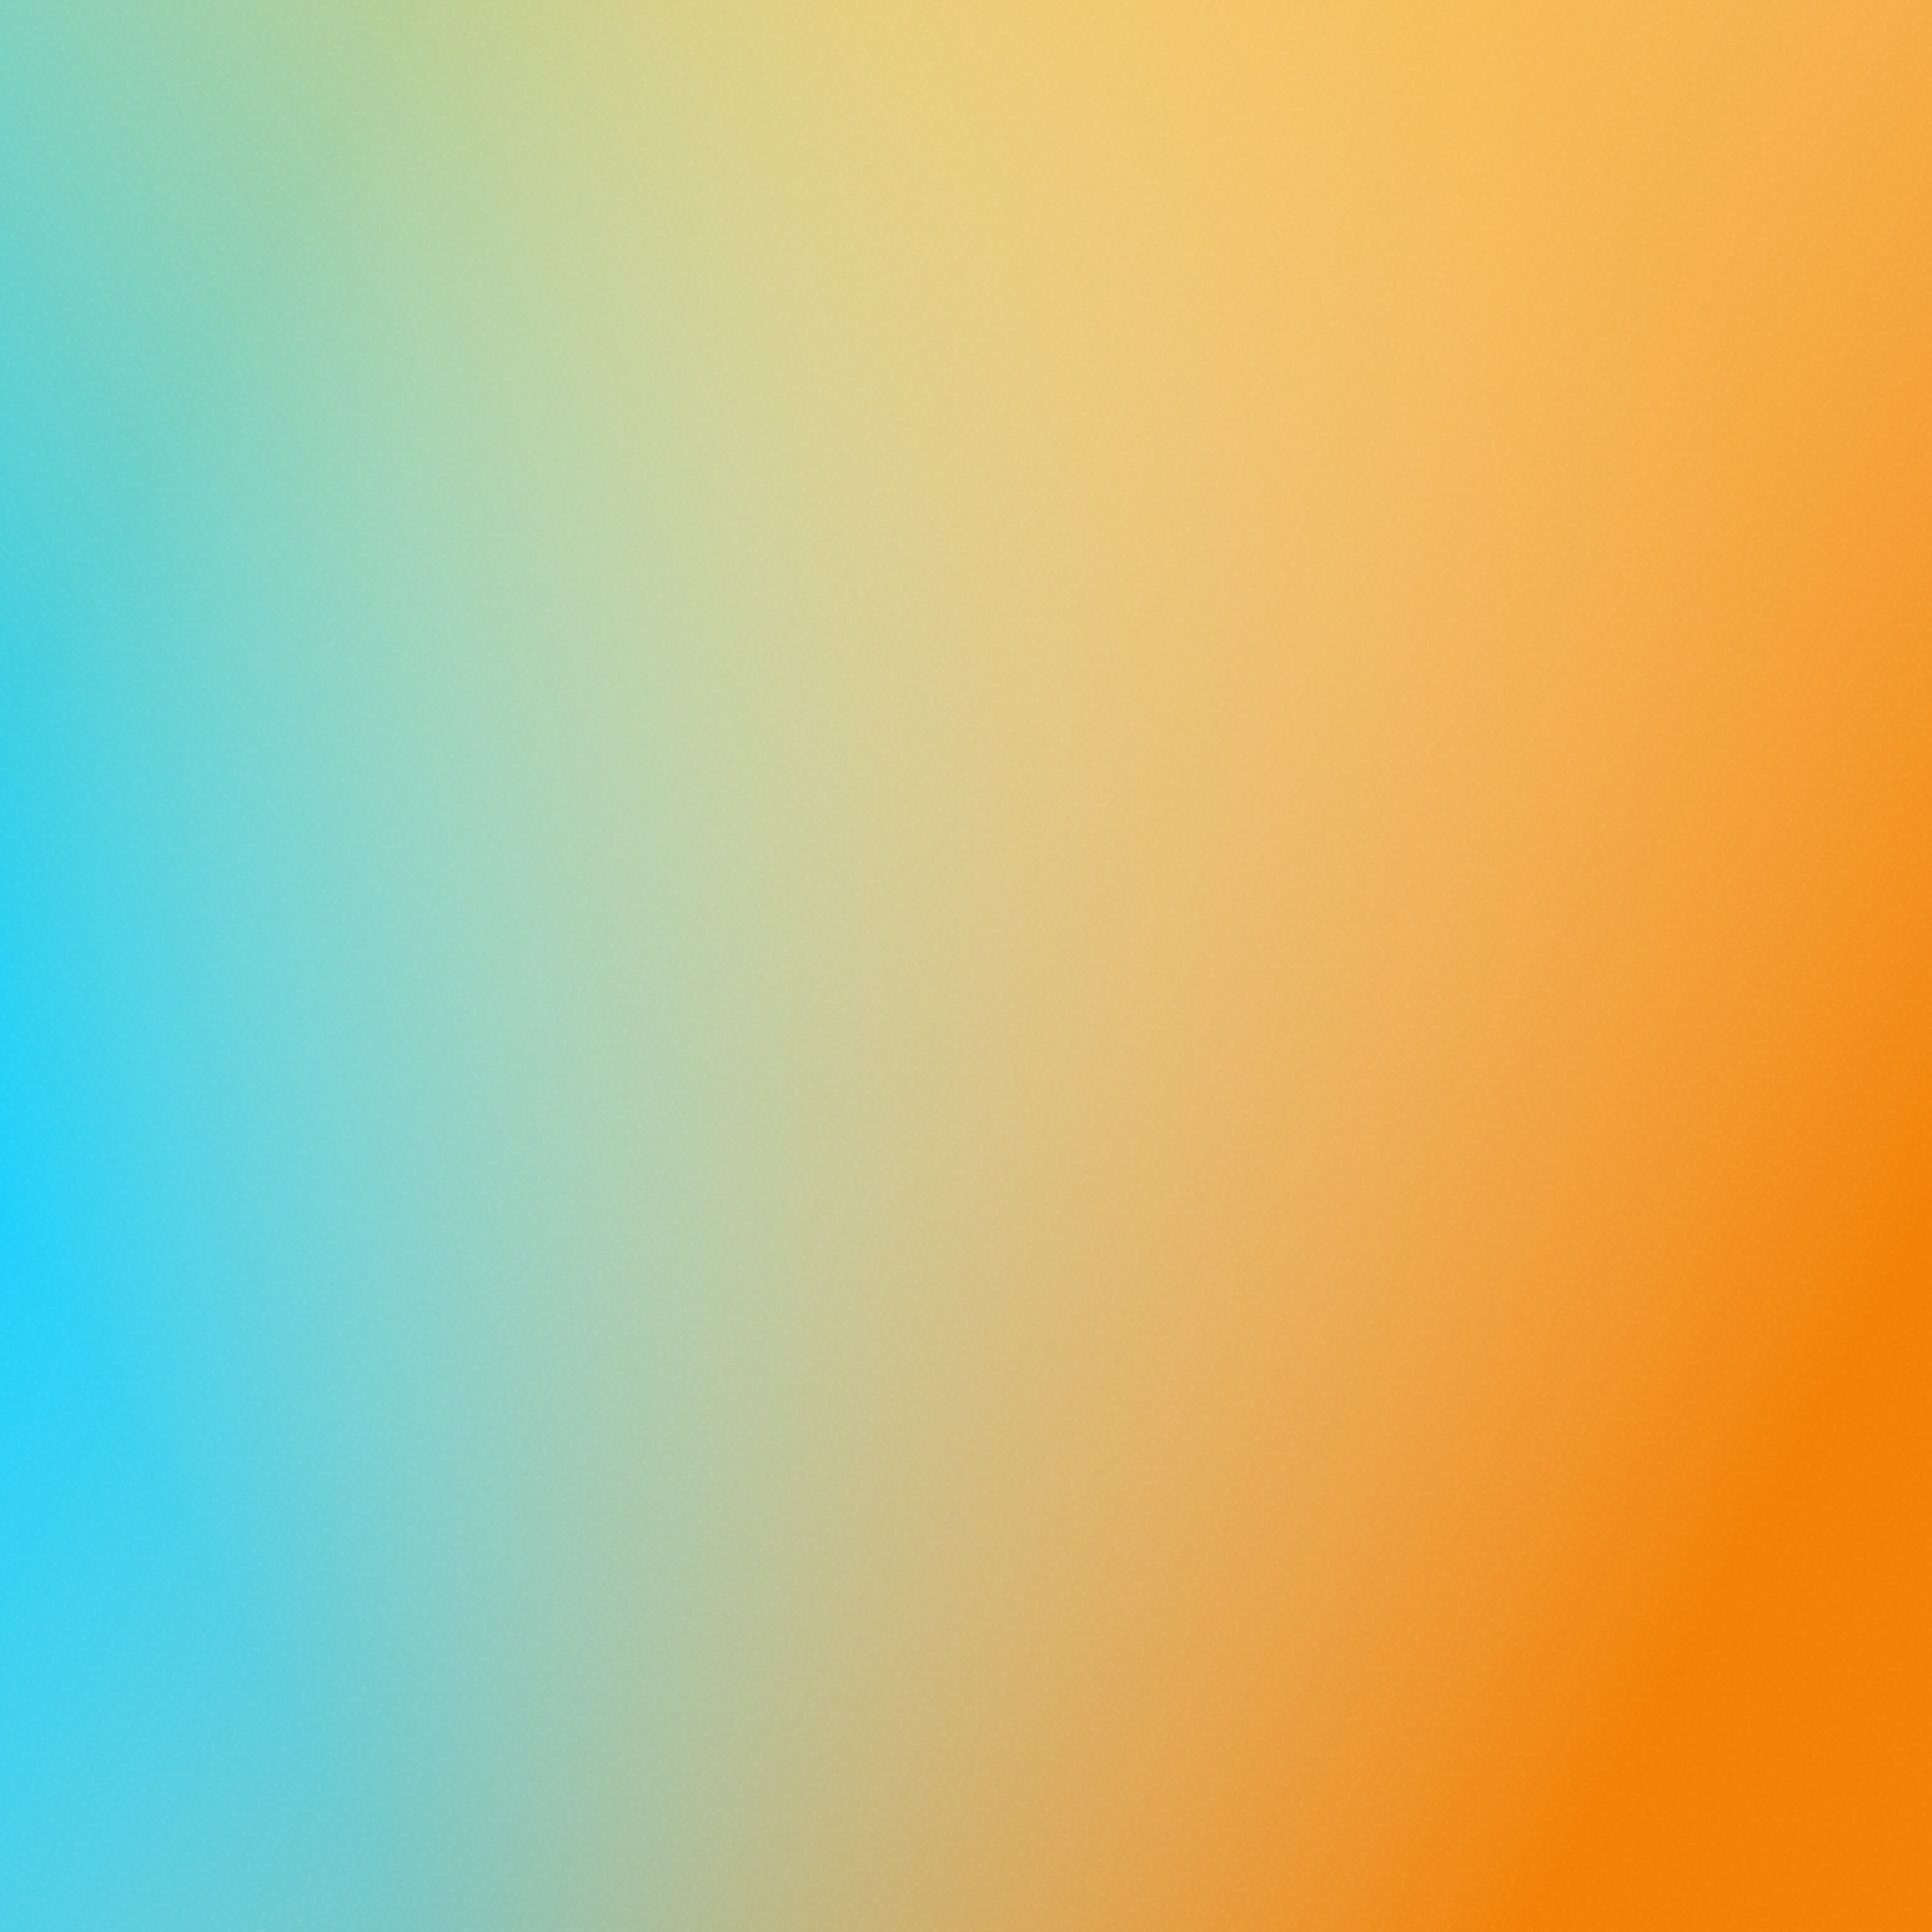
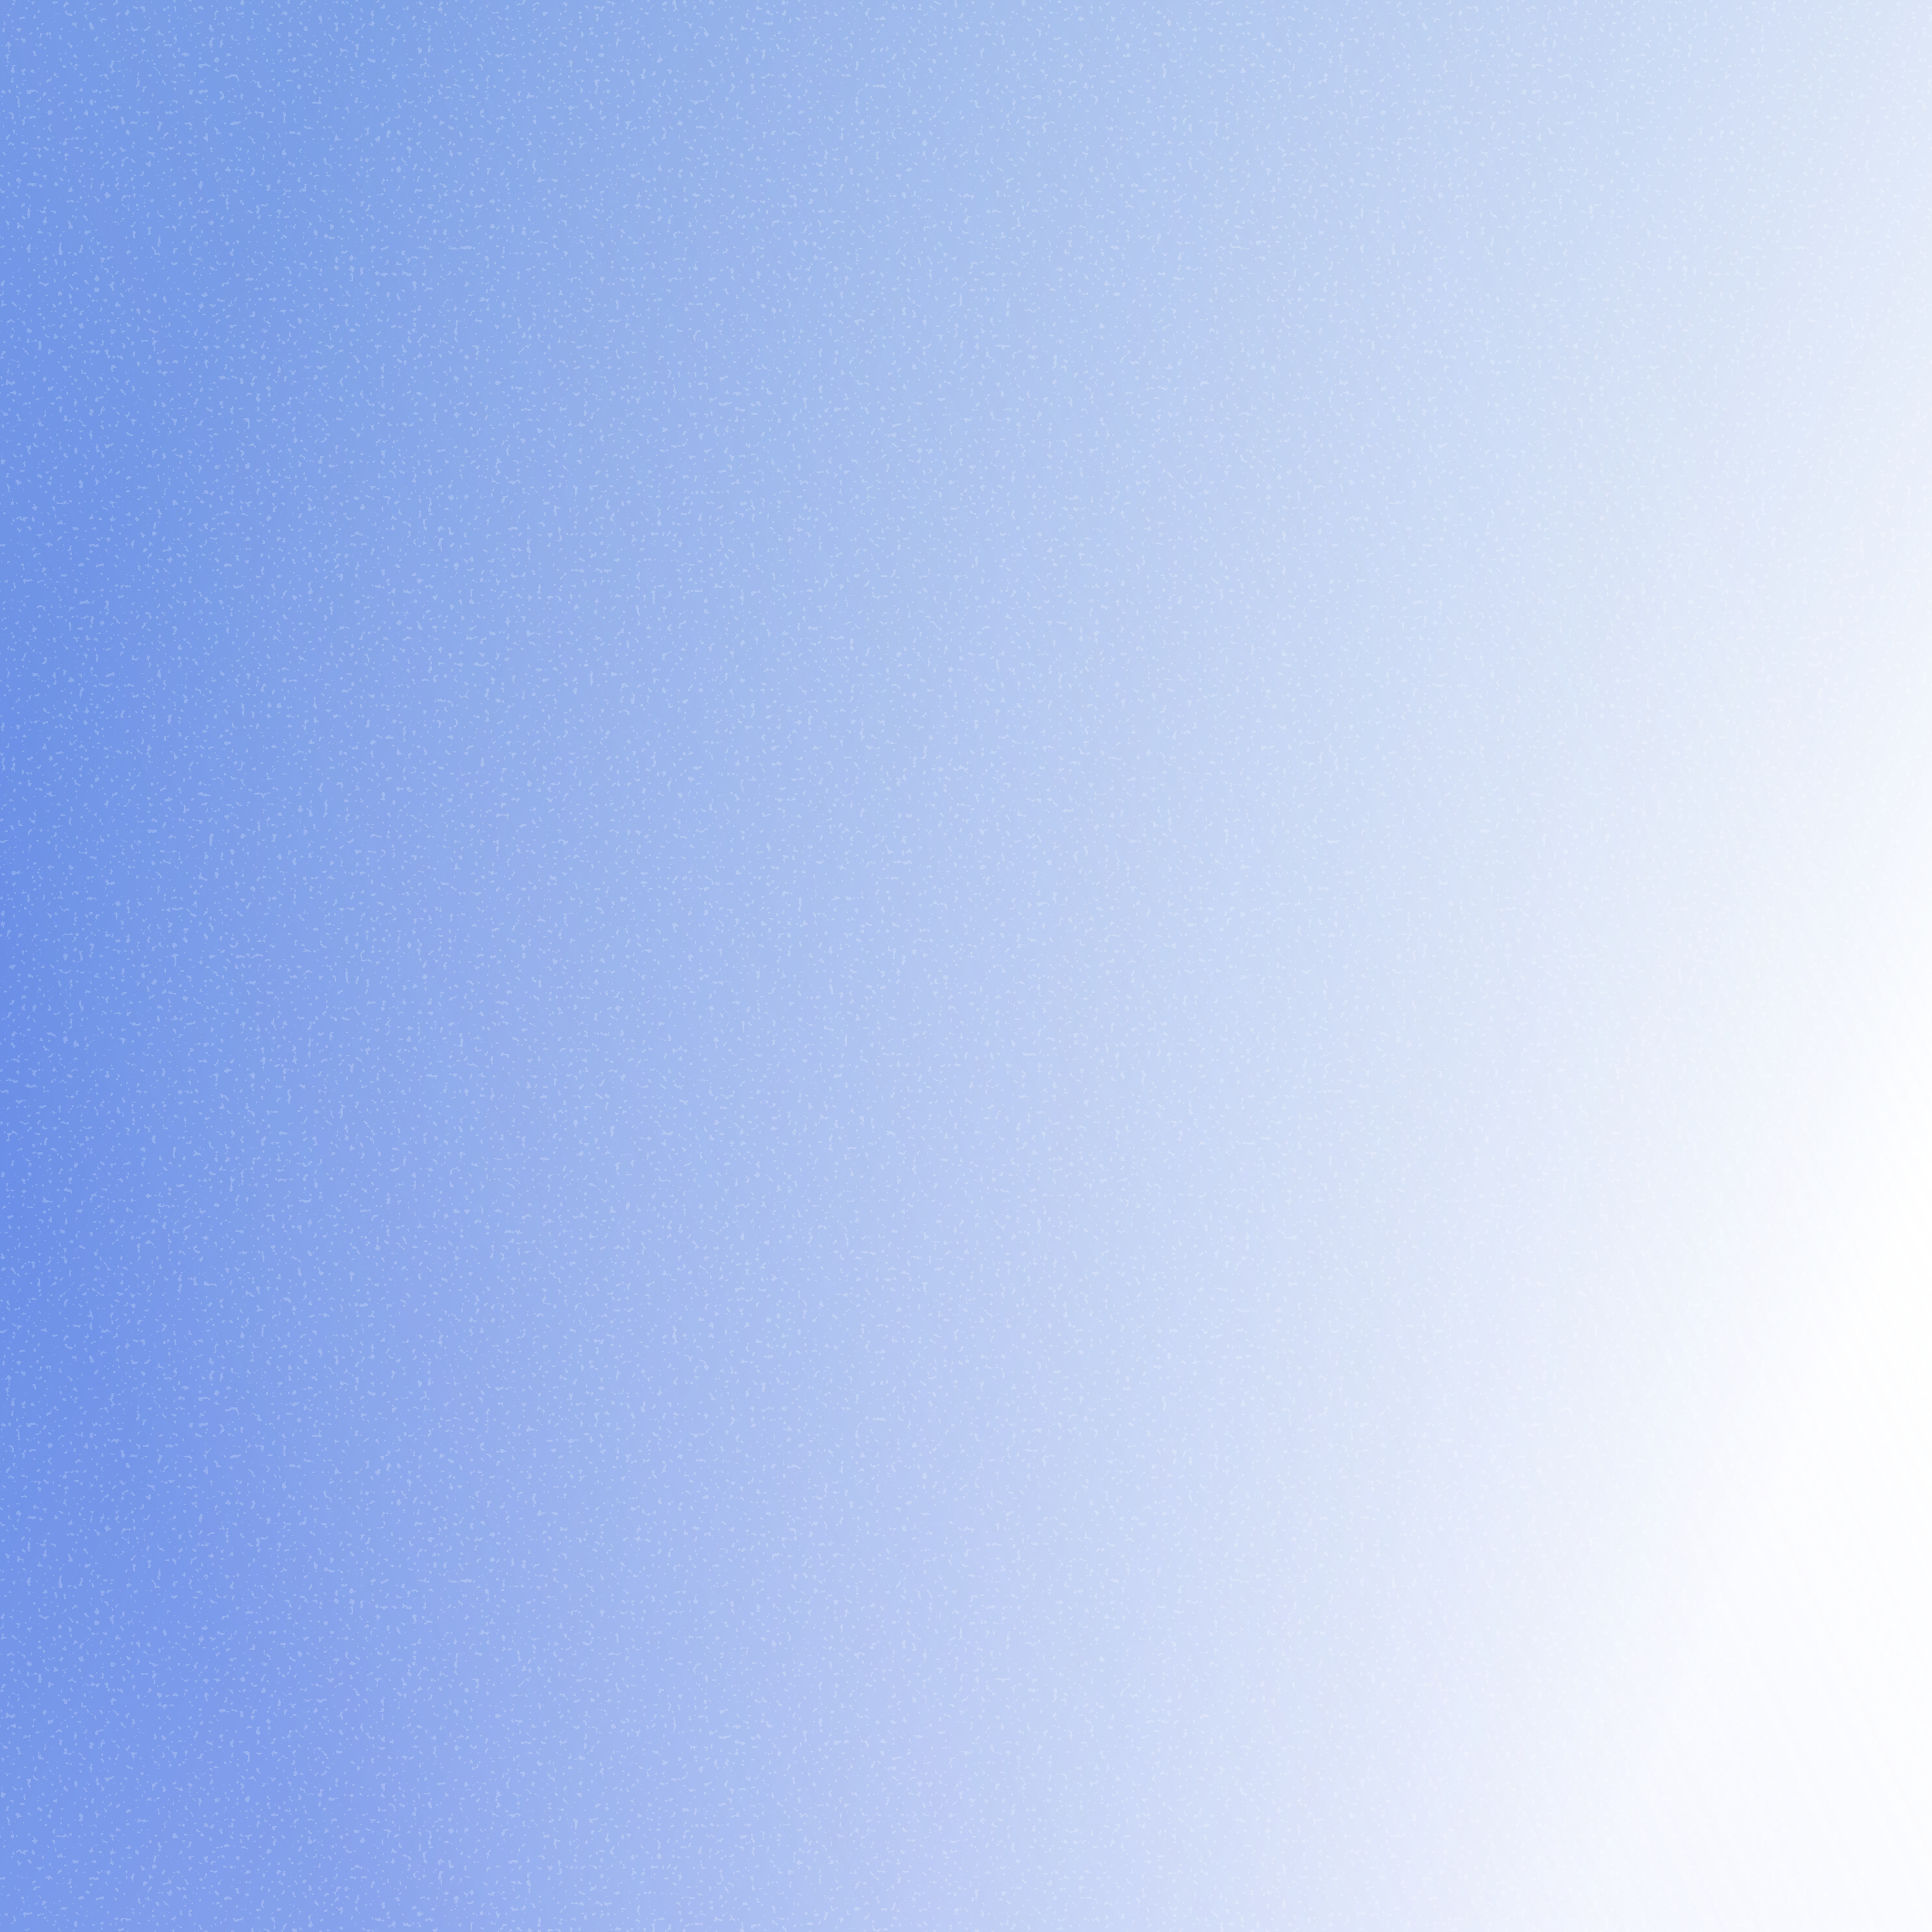
<svg xmlns="http://www.w3.org/2000/svg" version="1.1" viewBox="0 0 700 700" width="700" height="700">
  <defs>
-     <linearGradient gradientTransform="rotate(-241, 0.5, 0.5)" x1="50%" y1="0%" x2="50%" y2="100%" id="gggrain-gradient2">
-       <stop stop-color="hsla(31, 94%, 49%, 1.00)" stop-opacity="1" offset="-0%" />
+     <linearGradient gradientTransform="rotate(-115, 0.5, 0.5)" x1="50%" y1="0%" x2="50%" y2="100%" id="gggrain-gradient2">
+       <stop stop-color="hsla(227, 78%, 61%, 0.41)" stop-opacity="1" offset="-0%" />
      <stop stop-color="rgba(255,255,255,0)" stop-opacity="0" offset="100%" />
    </linearGradient>
-     <linearGradient gradientTransform="rotate(241, 0.5, 0.5)" x1="50%" y1="0%" x2="50%" y2="100%" id="gggrain-gradient3">
-       <stop stop-color="hsl(192, 100%, 50%)" stop-opacity="1" />
+     <linearGradient gradientTransform="rotate(115, 0.5, 0.5)" x1="50%" y1="0%" x2="50%" y2="100%" id="gggrain-gradient3">
+       <stop stop-color="hsl(0, 0%, 100%)" stop-opacity="1" />
      <stop stop-color="rgba(255,255,255,0)" stop-opacity="0" offset="100%" />
    </linearGradient>
    <filter id="gggrain-filter" x="-20%" y="-20%" width="140%" height="140%" filterUnits="objectBoundingBox" primitiveUnits="userSpaceOnUse" color-interpolation-filters="sRGB">
-       <feTurbulence type="fractalNoise" baseFrequency="0.55" numOctaves="2" seed="12" stitchTiles="stitch" x="0%" y="0%" width="100%" height="100%" result="turbulence" />
+       <feTurbulence type="fractalNoise" baseFrequency="0.53" numOctaves="2" seed="300" stitchTiles="stitch" x="0%" y="0%" width="100%" height="100%" result="turbulence" />
      <feColorMatrix type="saturate" values="0" x="0%" y="0%" width="100%" height="100%" in="turbulence" result="colormatrix" />
      <feComponentTransfer x="0%" y="0%" width="100%" height="100%" in="colormatrix" result="componentTransfer">
        <feFuncR type="linear" slope="3" />
        <feFuncG type="linear" slope="3" />
        <feFuncB type="linear" slope="3" />
      </feComponentTransfer>
-       <feColorMatrix x="0%" y="0%" width="100%" height="100%" in="componentTransfer" result="colormatrix2" type="matrix" values="1 0 0 0 0           0 1 0 0 0           0 0 1 0 0           0 0 0 19 -11" />
+       <feColorMatrix x="0%" y="0%" width="100%" height="100%" in="componentTransfer" result="colormatrix2" type="matrix" values="1 0 0 0 0           0 1 0 0 0           0 0 1 0 0           0 0 0 23 -15" />
    </filter>
  </defs>
  <g>
-     <rect width="100%" height="100%" fill="hsl(42, 89%, 56%)" />
+     <rect width="100%" height="100%" fill="hsl(218, 65%, 67%)" />
    <rect width="100%" height="100%" fill="url(#gggrain-gradient3)" />
    <rect width="100%" height="100%" fill="url(#gggrain-gradient2)" />
-     <rect width="100%" height="100%" fill="transparent" filter="url(#gggrain-filter)" opacity="0.1" style="mix-blend-mode: soft-light" />
+     <rect width="100%" height="100%" fill="transparent" filter="url(#gggrain-filter)" opacity="0.48" style="mix-blend-mode: soft-light" />
  </g>
</svg>
